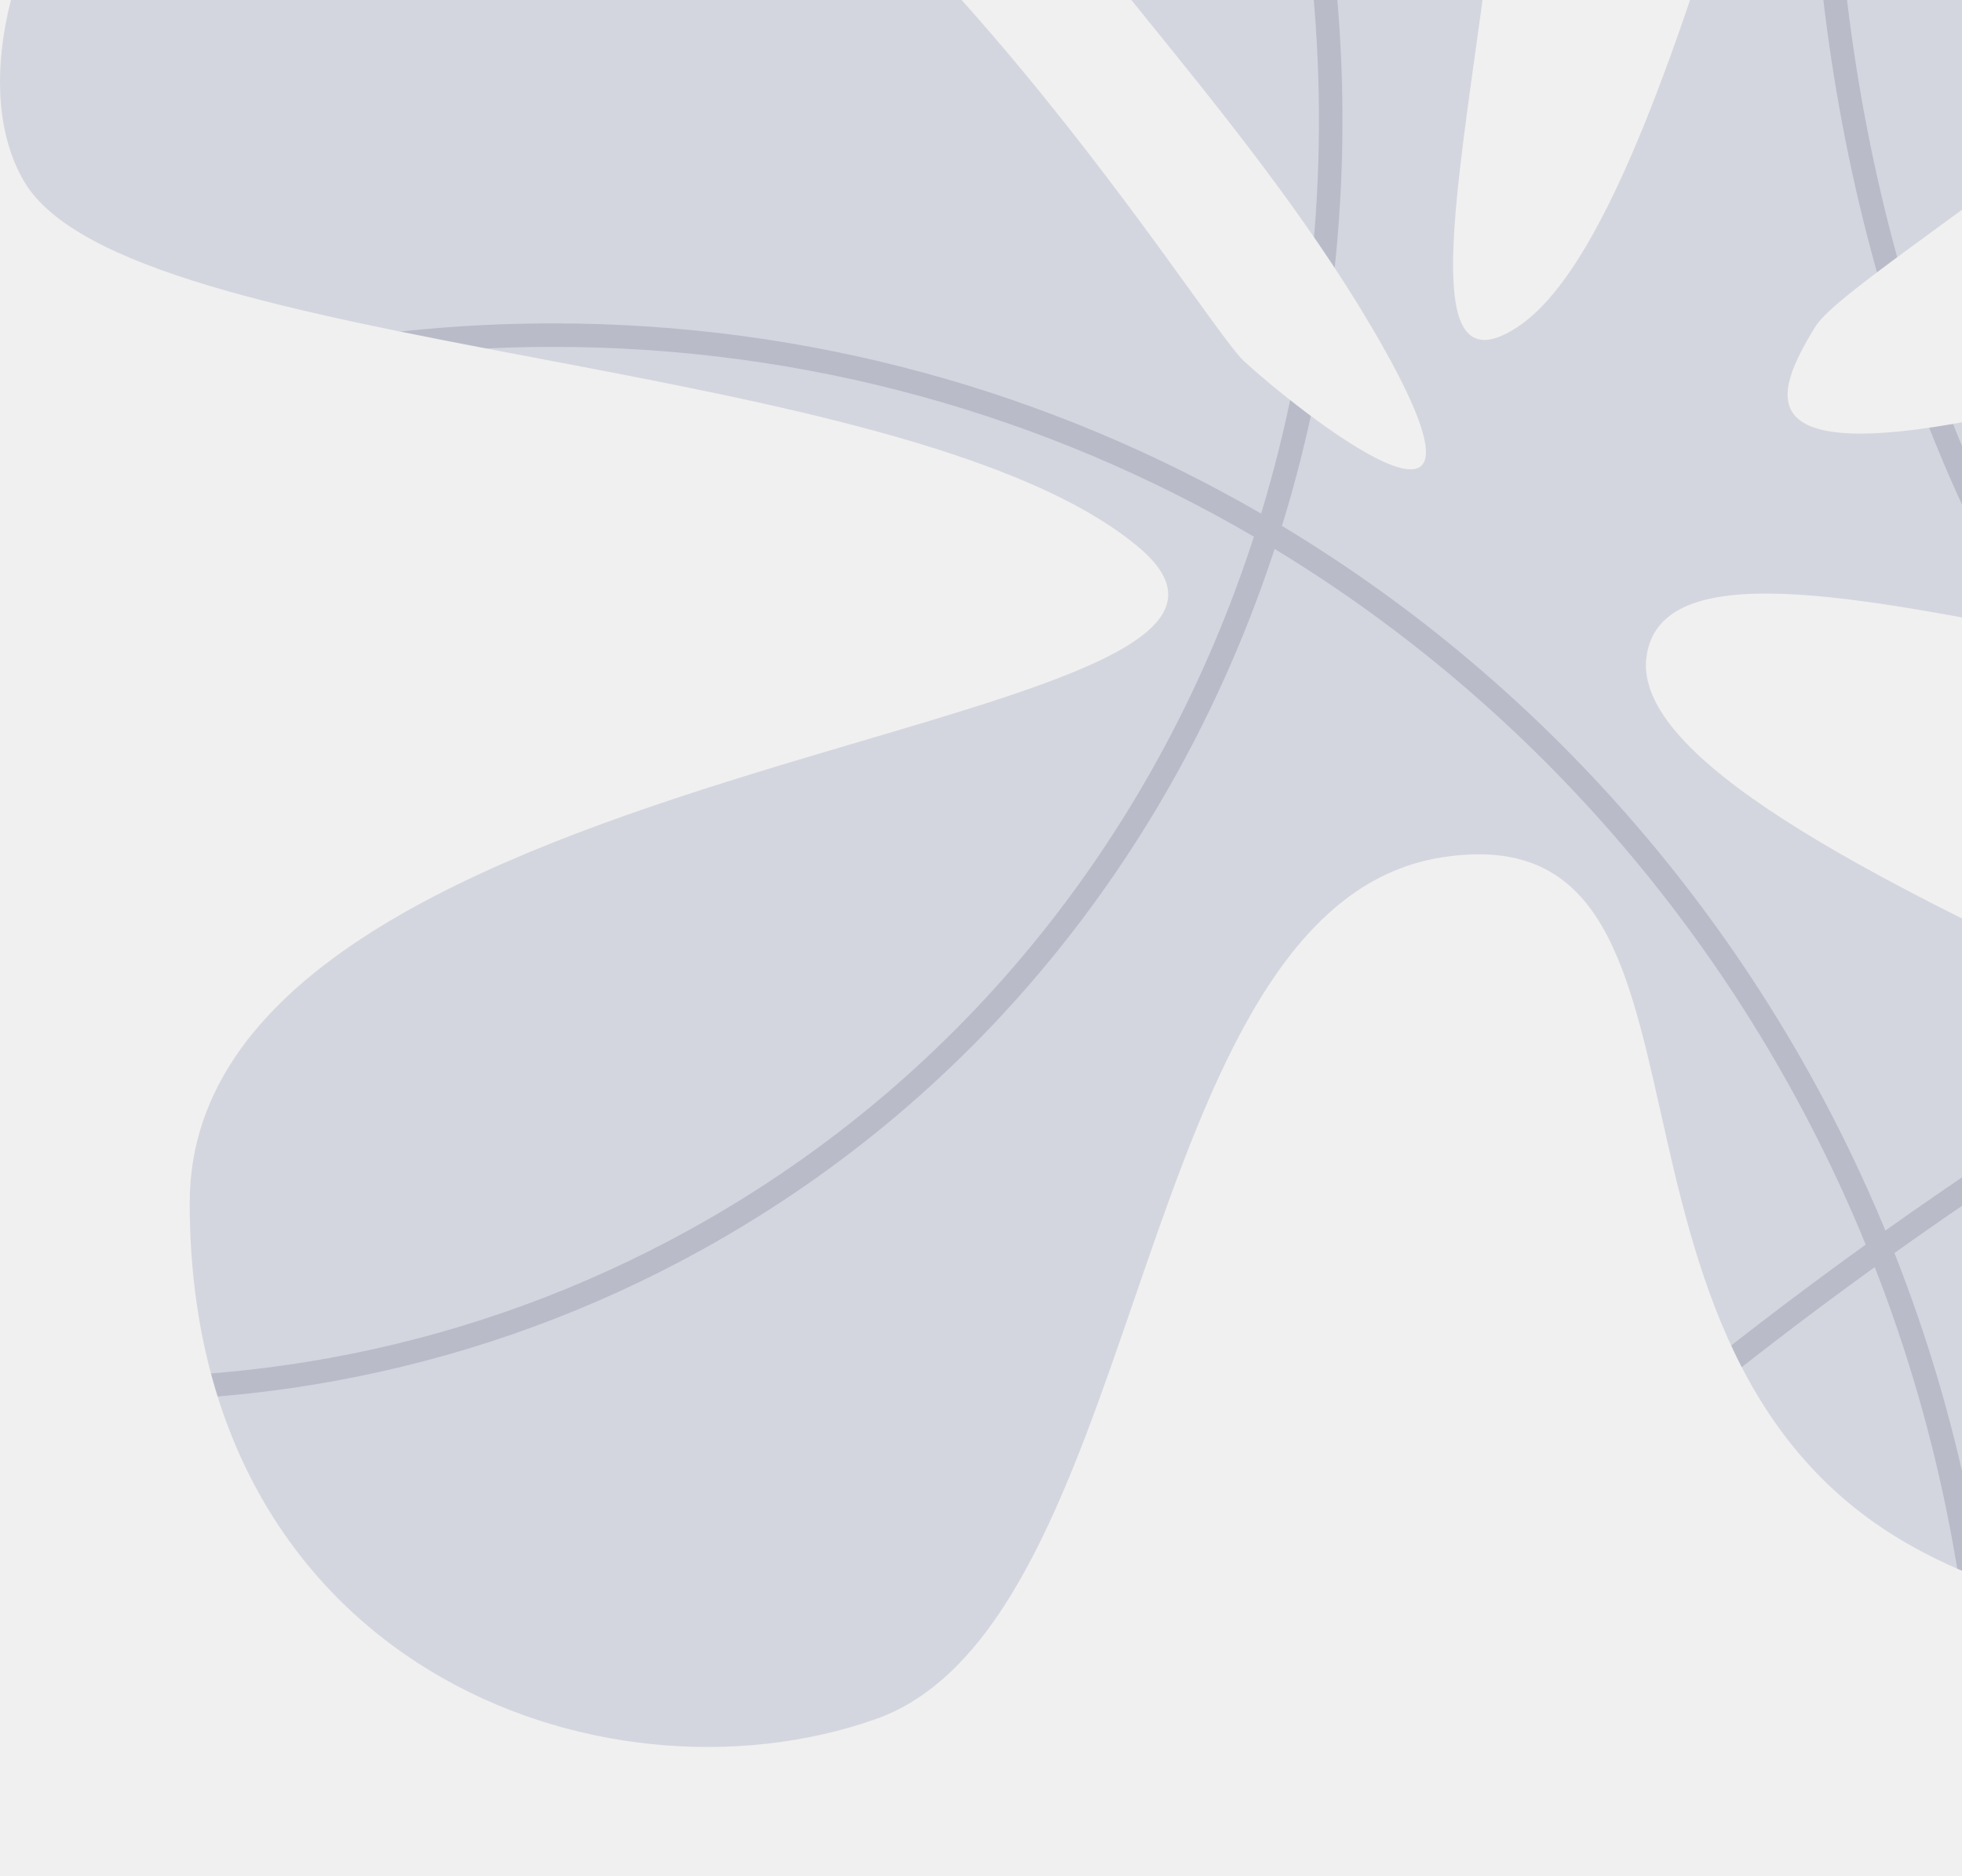
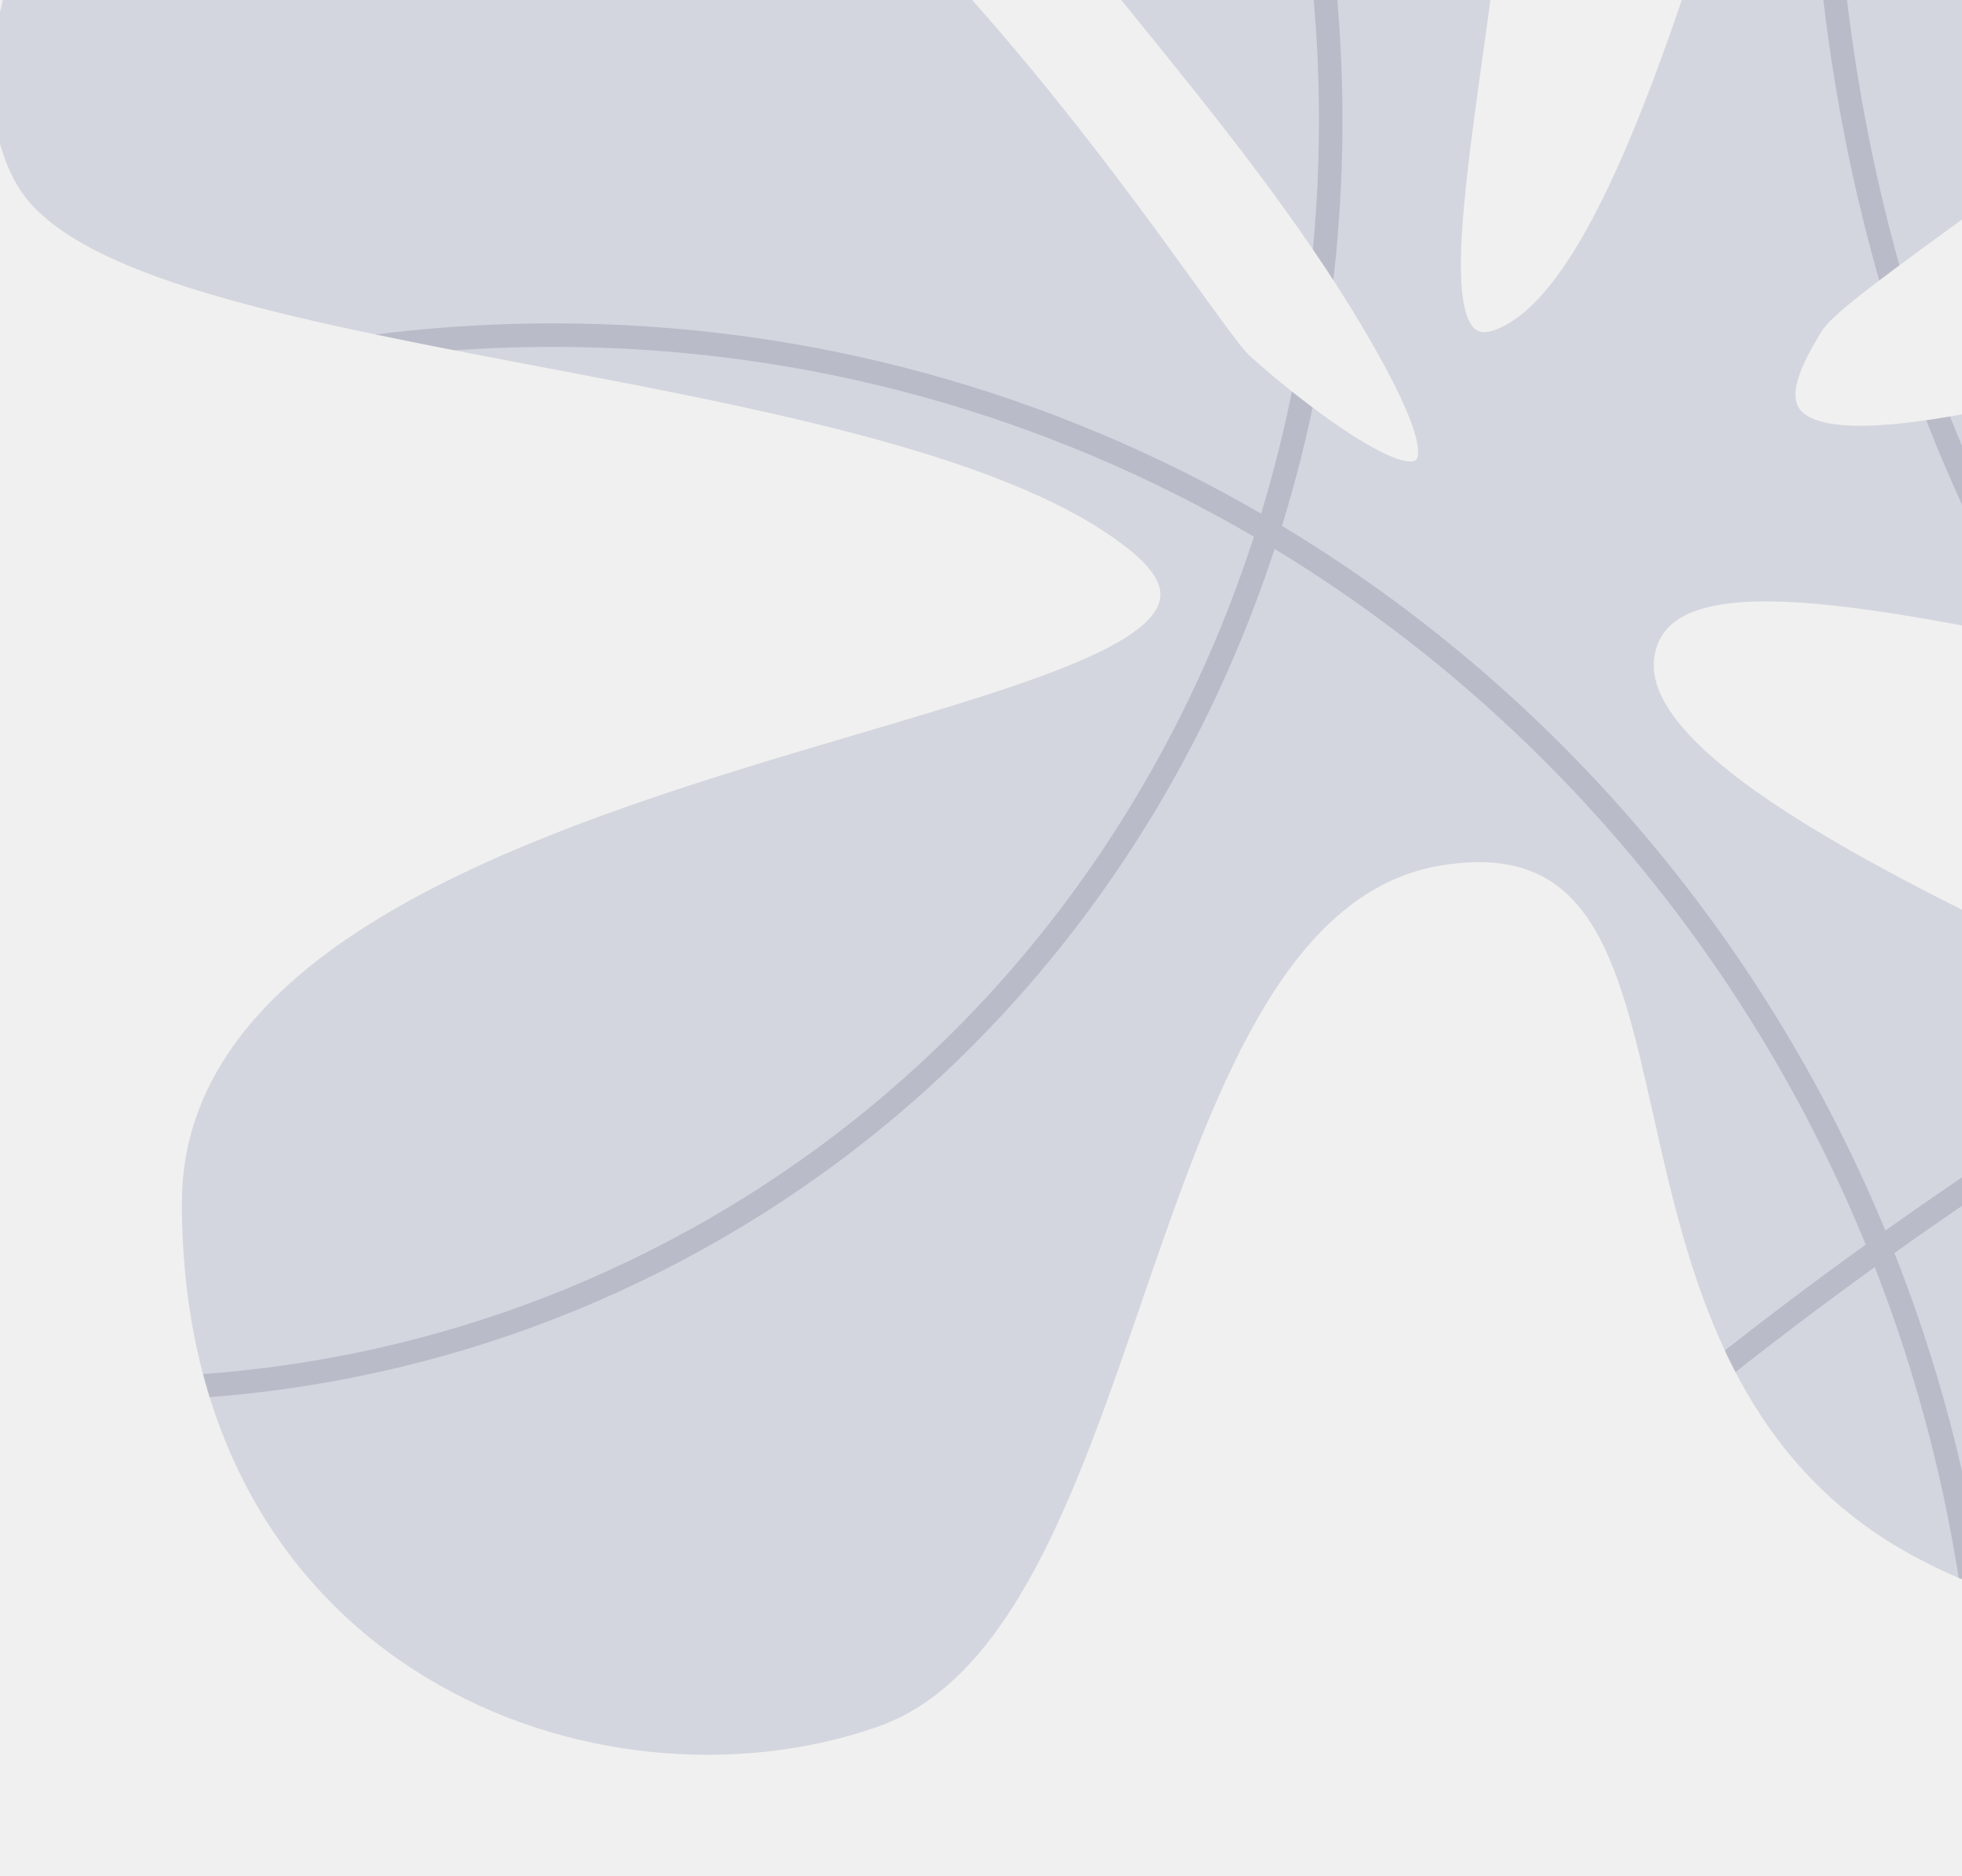
<svg xmlns="http://www.w3.org/2000/svg" width="91" height="87" viewBox="0 0 91 87" fill="none">
  <g clipPath="url(#clip0_517_3028)">
    <mask id="mask0_517_3028" style="mask-type:alpha" maskUnits="userSpaceOnUse" x="0" y="-40" width="131" height="122">
-       <path d="M57.599 16.849C58.12 17.335 59.219 18.273 60.457 19.21C61.694 20.146 63.081 21.087 64.174 21.571C64.716 21.811 65.212 21.95 65.588 21.897C65.782 21.87 65.951 21.792 66.074 21.644C66.195 21.498 66.258 21.301 66.271 21.059C66.295 20.582 66.123 19.884 65.722 18.923C65.319 17.957 64.677 16.708 63.744 15.121C60.685 9.919 56.735 5.044 53.16 0.632C52.373 -0.339 51.604 -1.289 50.866 -2.214C48.821 -4.78 47.021 -7.161 45.745 -9.332C44.469 -11.506 43.73 -13.452 43.783 -15.149C43.837 -16.845 44.74 -18.772 46.221 -20.587C47.701 -22.4 49.747 -24.087 52.062 -25.302C56.694 -27.734 62.367 -28.263 66.742 -24.188C67.825 -23.179 68.566 -21.727 69.045 -19.954C69.523 -18.183 69.737 -16.101 69.771 -13.843C69.84 -9.328 69.192 -4.135 68.537 0.636C68.458 1.208 68.38 1.773 68.302 2.331C67.733 6.42 67.223 10.086 67.261 12.555C67.272 13.258 67.327 13.87 67.44 14.37C67.553 14.869 67.725 15.271 67.981 15.539C68.243 15.815 68.583 15.94 68.998 15.899C69.404 15.859 69.878 15.661 70.428 15.305C71.536 14.586 72.588 13.308 73.598 11.627C74.608 9.944 75.583 7.846 76.531 5.473C78.427 0.728 80.221 -5.13 81.985 -10.988C82.118 -11.427 82.249 -11.865 82.381 -12.303C84.01 -17.719 85.618 -23.064 87.263 -27.466C88.151 -29.845 89.049 -31.945 89.965 -33.63C90.882 -35.317 91.81 -36.575 92.755 -37.284C96.567 -40.144 103.05 -39.669 108.277 -36.443C113.491 -33.225 117.416 -27.288 116.124 -19.279C115.478 -15.276 113.285 -11.326 110.316 -7.6C107.347 -3.874 103.61 -0.38 99.89 2.712C96.314 5.684 92.756 8.282 89.915 10.357C89.801 10.441 89.687 10.524 89.575 10.605C88.129 11.662 86.882 12.577 85.936 13.327C85.463 13.702 85.064 14.037 84.751 14.329C84.44 14.62 84.208 14.875 84.076 15.089C83.591 15.882 83.135 16.703 82.914 17.449C82.694 18.194 82.699 18.902 83.195 19.424C83.682 19.936 84.606 20.229 86.111 20.25C87.624 20.271 89.757 20.018 92.701 19.398C98.212 18.238 101.98 15.189 105.228 12.559C105.468 12.365 105.706 12.173 105.941 11.984C109.366 9.232 112.265 7.191 116.215 8.539C120.221 9.905 125.856 13.586 128.836 17.826C130.325 19.945 131.139 22.186 130.779 24.337C130.42 26.484 128.887 28.579 125.6 30.397C122.328 32.207 117.705 32.536 112.565 32.143C107.43 31.75 101.807 30.638 96.548 29.588L96.275 29.534C91.126 28.506 86.336 27.55 82.739 27.416C80.91 27.348 79.372 27.492 78.247 27.958C77.112 28.428 76.393 29.23 76.23 30.459C76.065 31.691 76.667 32.958 77.8 34.234C78.935 35.513 80.623 36.824 82.679 38.148C86.793 40.797 92.414 43.521 98.135 46.175C99.463 46.791 100.797 47.403 102.118 48.01C106.493 50.019 110.736 51.967 114.218 53.792C116.485 54.98 118.423 56.114 119.863 57.174C120.583 57.705 121.175 58.215 121.62 58.702C122.066 59.19 122.358 59.649 122.488 60.076C123.022 61.828 122.264 63.995 120.513 66.139C118.767 68.278 116.054 70.367 112.749 71.948C106.138 75.111 97.184 76.231 88.896 71.698C80.665 67.197 78.767 58.741 77.163 51.596L77.138 51.485C76.337 47.914 75.598 44.664 74.144 42.456C73.413 41.347 72.499 40.495 71.302 39.995C70.105 39.497 68.639 39.356 66.813 39.648C63.14 40.235 60.459 42.782 58.305 46.305C56.152 49.827 54.513 54.347 52.933 58.918C52.774 59.377 52.616 59.837 52.458 60.297C51.041 64.416 49.636 68.503 47.908 71.892C45.987 75.66 43.682 78.532 40.554 79.632C34.233 81.853 26.326 81.228 20.001 77.382C13.682 73.539 8.935 66.477 8.935 55.8C8.935 50.508 12.317 46.523 17.272 43.377C22.228 40.231 28.729 37.943 34.904 36.039C36.617 35.51 38.306 35.011 39.931 34.532C44.148 33.286 47.925 32.17 50.538 31.009C51.444 30.606 52.217 30.196 52.821 29.769C53.425 29.344 53.871 28.896 54.113 28.415C54.359 27.928 54.391 27.414 54.179 26.877C53.97 26.346 53.526 25.8 52.836 25.229C50.086 22.953 45.77 21.275 40.79 19.906C35.928 18.569 30.412 17.522 25.064 16.507L24.665 16.431C19.19 15.392 13.915 14.38 9.71 13.116C7.608 12.484 5.778 11.791 4.327 11.003C2.874 10.213 1.812 9.335 1.231 8.341C0.055 6.329 -0.143 3.589 0.491 0.664C1.124 -2.258 2.584 -5.349 4.701 -8.046C8.937 -13.442 15.781 -17.245 23.867 -15.022C31.979 -12.792 39.886 -5.328 46.035 1.845C49.106 5.428 51.734 8.932 53.724 11.662C54.237 12.366 54.709 13.021 55.136 13.612C55.534 14.164 55.892 14.66 56.206 15.089C56.853 15.975 57.329 16.597 57.599 16.849Z" fill="#742AD2" stroke="black" stroke-width="0.273" />
+       <path d="M57.599 16.849C58.12 17.335 59.219 18.273 60.457 19.21C61.694 20.146 63.081 21.087 64.174 21.571C64.716 21.811 65.212 21.95 65.588 21.897C65.782 21.87 65.951 21.792 66.074 21.644C66.195 21.498 66.258 21.301 66.271 21.059C66.295 20.582 66.123 19.884 65.722 18.923C65.319 17.957 64.677 16.708 63.744 15.121C60.685 9.919 56.735 5.044 53.16 0.632C52.373 -0.339 51.604 -1.289 50.866 -2.214C48.821 -4.78 47.021 -7.161 45.745 -9.332C44.469 -11.506 43.73 -13.452 43.783 -15.149C43.837 -16.845 44.74 -18.772 46.221 -20.587C47.701 -22.4 49.747 -24.087 52.062 -25.302C56.694 -27.734 62.367 -28.263 66.742 -24.188C67.825 -23.179 68.566 -21.727 69.045 -19.954C69.523 -18.183 69.737 -16.101 69.771 -13.843C69.84 -9.328 69.192 -4.135 68.537 0.636C68.458 1.208 68.38 1.773 68.302 2.331C67.733 6.42 67.223 10.086 67.261 12.555C67.272 13.258 67.327 13.87 67.44 14.37C67.553 14.869 67.725 15.271 67.981 15.539C68.243 15.815 68.583 15.94 68.998 15.899C69.404 15.859 69.878 15.661 70.428 15.305C71.536 14.586 72.588 13.308 73.598 11.627C74.608 9.944 75.583 7.846 76.531 5.473C78.427 0.728 80.221 -5.13 81.985 -10.988C82.118 -11.427 82.249 -11.865 82.381 -12.303C84.01 -17.719 85.618 -23.064 87.263 -27.466C88.151 -29.845 89.049 -31.945 89.965 -33.63C90.882 -35.317 91.81 -36.575 92.755 -37.284C96.567 -40.144 103.05 -39.669 108.277 -36.443C113.491 -33.225 117.416 -27.288 116.124 -19.279C115.478 -15.276 113.285 -11.326 110.316 -7.6C107.347 -3.874 103.61 -0.38 99.89 2.712C96.314 5.684 92.756 8.282 89.915 10.357C89.801 10.441 89.687 10.524 89.575 10.605C88.129 11.662 86.882 12.577 85.936 13.327C85.463 13.702 85.064 14.037 84.751 14.329C84.44 14.62 84.208 14.875 84.076 15.089C83.591 15.882 83.135 16.703 82.914 17.449C82.694 18.194 82.699 18.902 83.195 19.424C83.682 19.936 84.606 20.229 86.111 20.25C87.624 20.271 89.757 20.018 92.701 19.398C98.212 18.238 101.98 15.189 105.228 12.559C105.468 12.365 105.706 12.173 105.941 11.984C109.366 9.232 112.265 7.191 116.215 8.539C120.221 9.905 125.856 13.586 128.836 17.826C130.325 19.945 131.139 22.186 130.779 24.337C130.42 26.484 128.887 28.579 125.6 30.397C122.328 32.207 117.705 32.536 112.565 32.143C107.43 31.75 101.807 30.638 96.548 29.588L96.275 29.534C91.126 28.506 86.336 27.55 82.739 27.416C80.91 27.348 79.372 27.492 78.247 27.958C77.112 28.428 76.393 29.23 76.23 30.459C76.065 31.691 76.667 32.958 77.8 34.234C78.935 35.513 80.623 36.824 82.679 38.148C86.793 40.797 92.414 43.521 98.135 46.175C99.463 46.791 100.797 47.403 102.118 48.01C106.493 50.019 110.736 51.967 114.218 53.792C116.485 54.98 118.423 56.114 119.863 57.174C120.583 57.705 121.175 58.215 121.62 58.702C122.066 59.19 122.358 59.649 122.488 60.076C123.022 61.828 122.264 63.995 120.513 66.139C118.767 68.278 116.054 70.367 112.749 71.948C106.138 75.111 97.184 76.231 88.896 71.698C80.665 67.197 78.767 58.741 77.163 51.596L77.138 51.485C76.337 47.914 75.598 44.664 74.144 42.456C73.413 41.347 72.499 40.495 71.302 39.995C70.105 39.497 68.639 39.356 66.813 39.648C63.14 40.235 60.459 42.782 58.305 46.305C56.152 49.827 54.513 54.347 52.933 58.918C52.774 59.377 52.616 59.837 52.458 60.297C51.041 64.416 49.636 68.503 47.908 71.892C45.987 75.66 43.682 78.532 40.554 79.632C34.233 81.853 26.326 81.228 20.001 77.382C13.682 73.539 8.935 66.477 8.935 55.8C8.935 50.508 12.317 46.523 17.272 43.377C22.228 40.231 28.729 37.943 34.904 36.039C36.617 35.51 38.306 35.011 39.931 34.532C44.148 33.286 47.925 32.17 50.538 31.009C51.444 30.606 52.217 30.196 52.821 29.769C53.425 29.344 53.871 28.896 54.113 28.415C54.359 27.928 54.391 27.414 54.179 26.877C53.97 26.346 53.526 25.8 52.836 25.229C50.086 22.953 45.77 21.275 40.79 19.906C35.928 18.569 30.412 17.522 25.064 16.507L24.665 16.431C19.19 15.392 13.915 14.38 9.71 13.116C7.608 12.484 5.778 11.791 4.327 11.003C2.874 10.213 1.812 9.335 1.231 8.341C0.055 6.329 -0.143 3.589 0.491 0.664C1.124 -2.258 2.584 -5.349 4.701 -8.046C8.937 -13.442 15.781 -17.245 23.867 -15.022C31.979 -12.792 39.886 -5.328 46.035 1.845C49.106 5.428 51.734 8.932 53.724 11.662C54.237 12.366 54.709 13.021 55.136 13.612C55.534 14.164 55.892 14.66 56.206 15.089C56.853 15.975 57.329 16.597 57.599 16.849Z" fill="#742AD2" stroke="black" strokeWidth="0.273" />
    </mask>
    <g mask="url(#mask0_517_3028)">
      <rect y="-44.768" width="131" height="131" fill="#D4D6DF" />
      <g clipPath="url(#clip1_517_3028)">
        <path fillRule="evenodd" clipRule="evenodd" d="M108.085 44.192L108.086 44.188C115.761 39.981 123.451 36.367 131.001 33.36V34.538C123.334 37.611 115.518 41.314 107.722 45.636L109.011 44.928C112.883 47.936 117.181 50.39 121.876 52.193C124.867 53.341 127.917 54.185 131.001 54.738V55.847C127.785 55.283 124.605 54.409 121.484 53.212C116.534 51.312 112.018 48.703 107.969 45.501L107.722 45.636C100.657 49.552 94.014 53.751 87.867 58.13C91.043 66.172 92.792 74.969 92.792 84.186C92.792 84.87 92.783 85.553 92.763 86.233H91.671C91.691 85.553 91.701 84.87 91.701 84.186C91.701 75.207 90.015 66.635 86.953 58.786L86.756 58.928C74.75 67.61 64.69 76.971 57.144 86.233H55.739C62.929 77.262 72.449 68.207 83.792 59.748L84.568 59.172C85.217 58.693 85.872 58.215 86.533 57.74C80.989 44.185 71.307 32.868 59.12 25.469L59.096 25.539C54.64 39.061 45.587 50.758 32.591 57.961C22.369 63.627 11.082 65.752 0 64.753V63.656C10.905 64.657 22.011 62.577 32.062 57.006C44.899 49.891 53.818 38.297 58.157 24.898C48.561 19.292 37.47 16.093 25.655 16.093C16.557 16.093 7.888 17.99 0 21.421V20.232C7.904 16.861 16.569 15.001 25.655 15.001C37.583 15.001 48.784 18.206 58.492 23.826C63.33 7.896 61.757 -10.454 52.685 -26.819C51.54 -28.885 50.304 -30.867 48.987 -32.761C45.654 -29.896 41.913 -27.369 37.797 -25.271C25.492 -19.002 12.045 -17.699 0 -20.643V-21.767C11.862 -18.801 25.146 -20.05 37.302 -26.244C41.364 -28.314 45.054 -30.811 48.337 -33.64L48.354 -33.656C45.37 -37.805 41.989 -41.519 38.308 -44.768H39.941C43.305 -41.688 46.408 -38.218 49.177 -34.382C52.65 -37.502 55.645 -41.004 58.118 -44.768H59.419C56.8 -40.663 53.581 -36.854 49.813 -33.484C51.178 -31.531 52.456 -29.484 53.64 -27.348C62.906 -10.633 64.474 8.131 59.46 24.399C71.88 31.872 81.762 43.338 87.447 57.088C93.384 52.87 99.776 48.823 106.556 45.035L107.052 44.759L106.384 44.197C84.847 25.767 77.532 -10.124 90.123 -44.768H91.285C78.459 -9.885 86.072 26.272 108.085 44.192Z" fill="#B9BCC8" />
      </g>
    </g>
  </g>
  <defs>
    <clipPath id="clip0_517_3028">
      <rect width="131" height="131" fill="white" transform="translate(0 -44.7677)" />
    </clipPath>
    <clipPath id="clip1_517_3028">
      <rect width="131" height="131" fill="white" transform="translate(0 -44.7677)" />
    </clipPath>
  </defs>
</svg>
